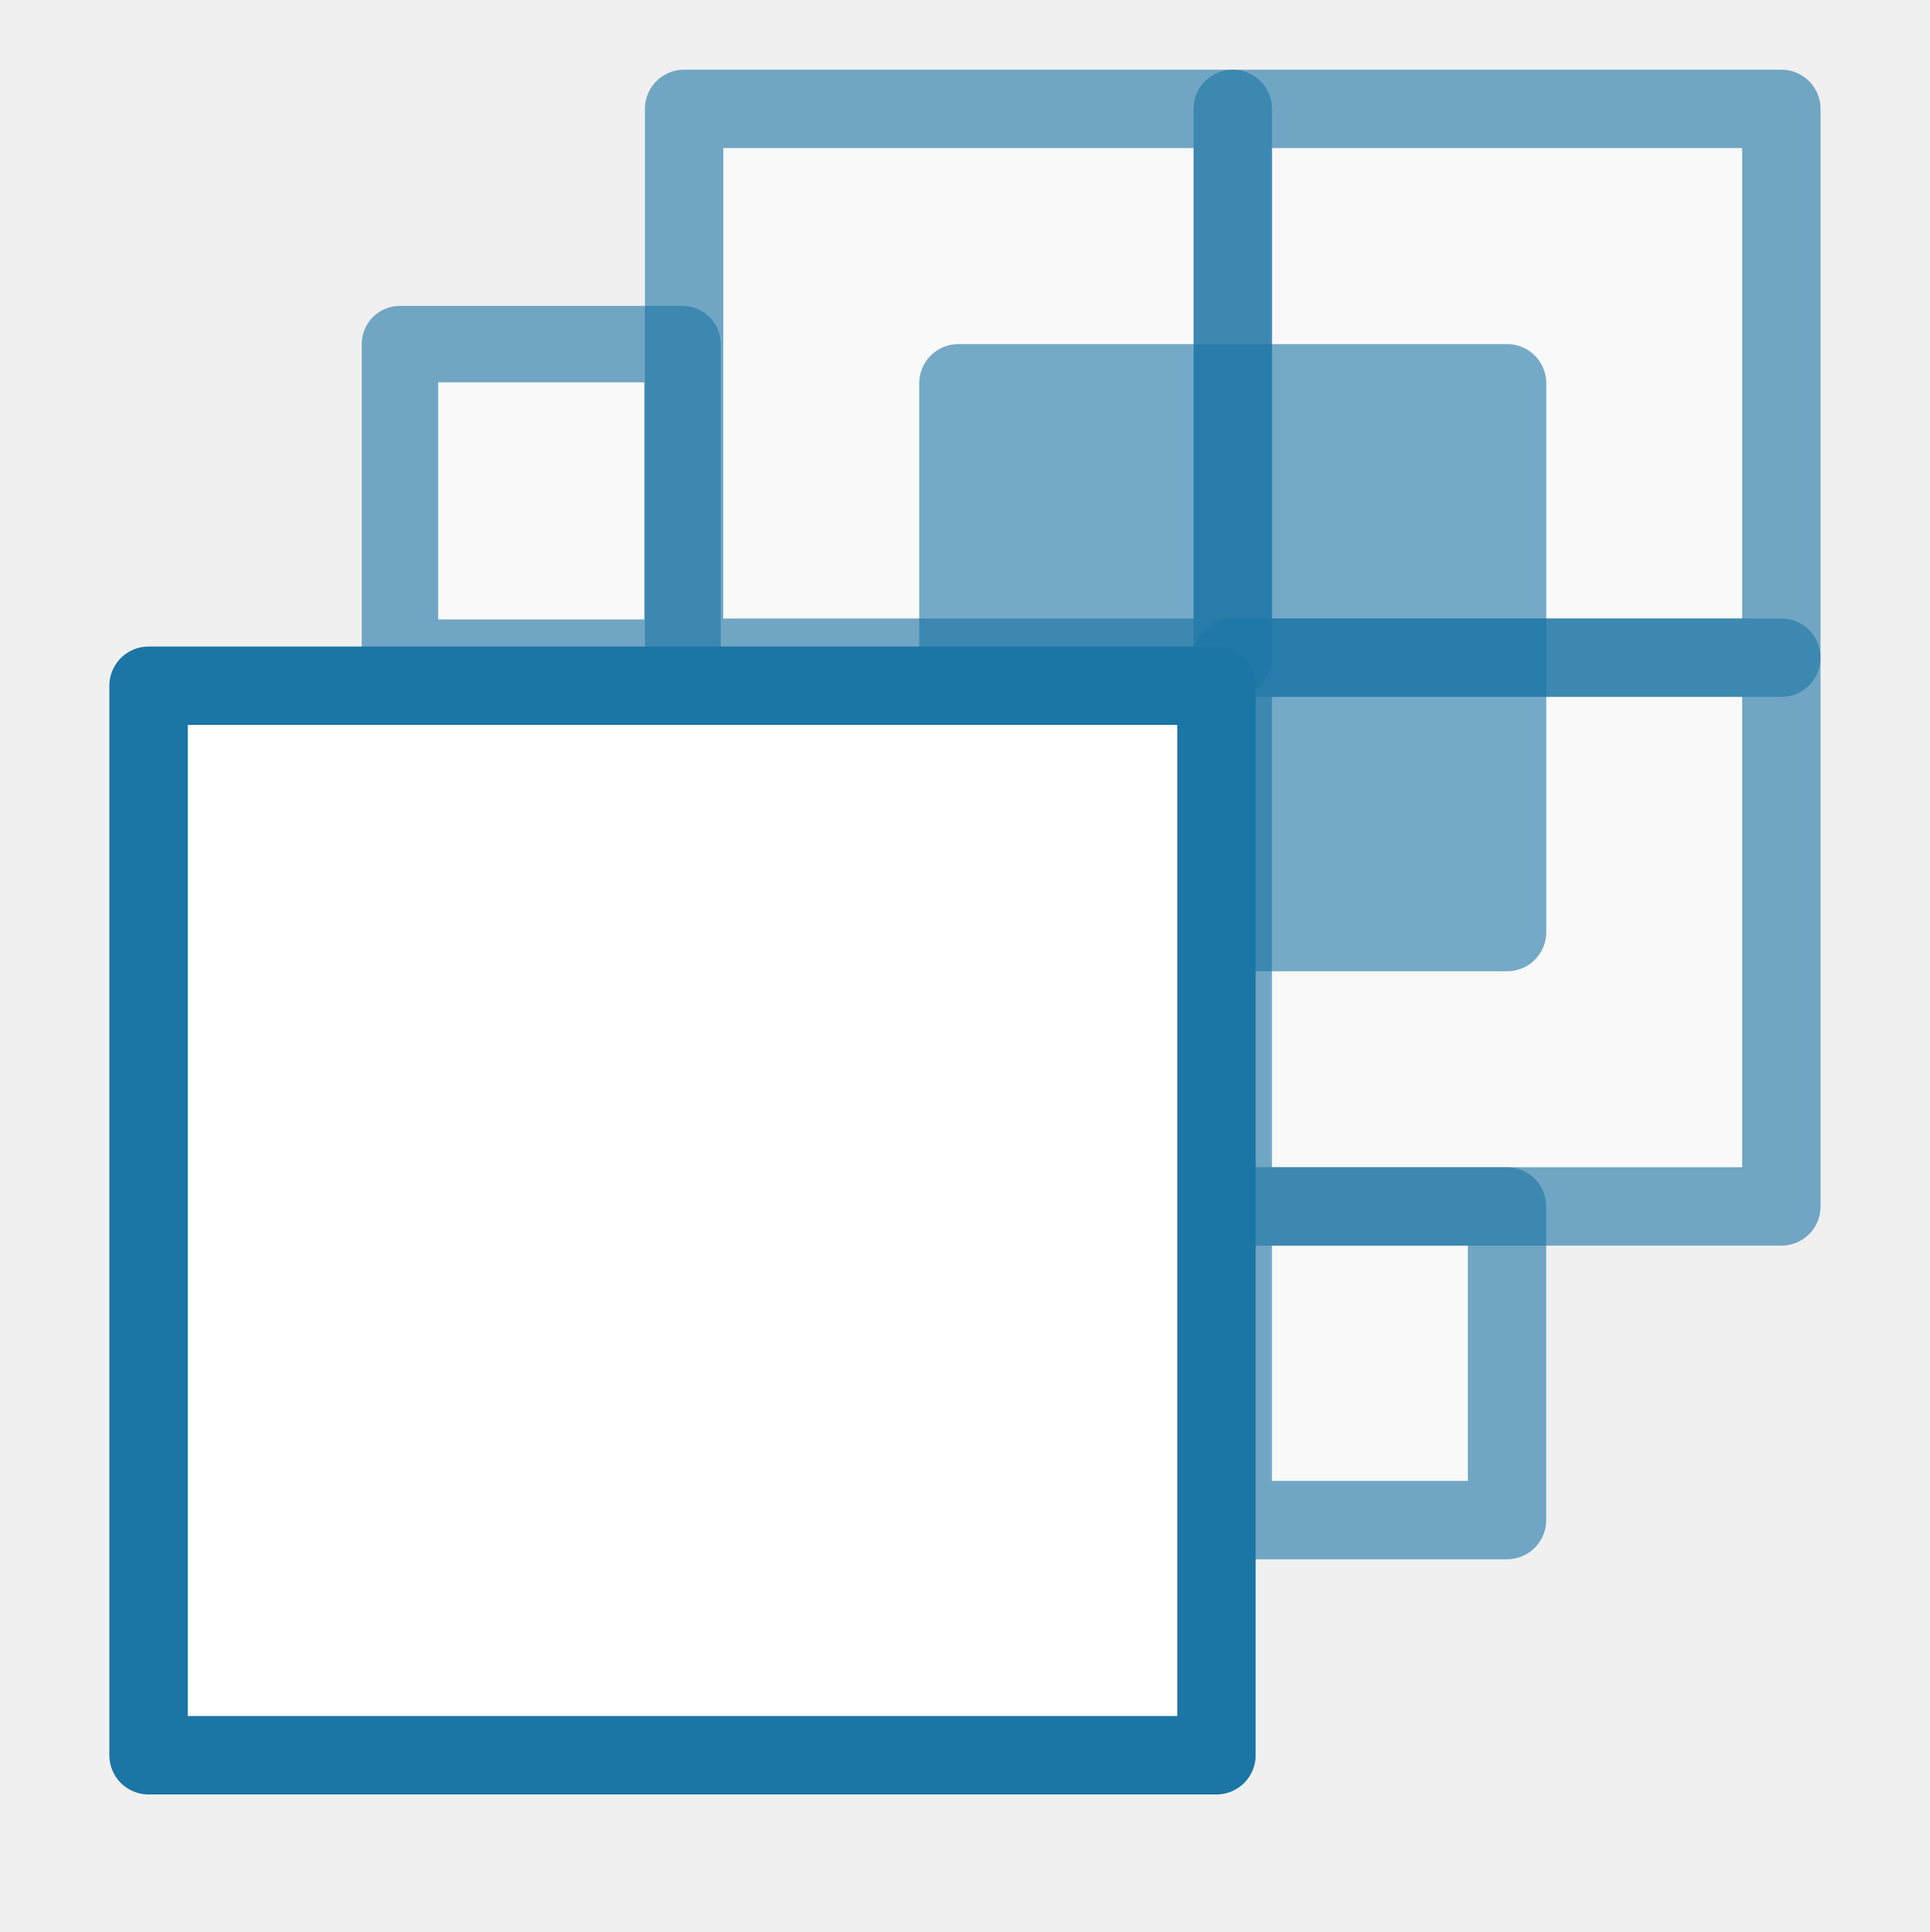
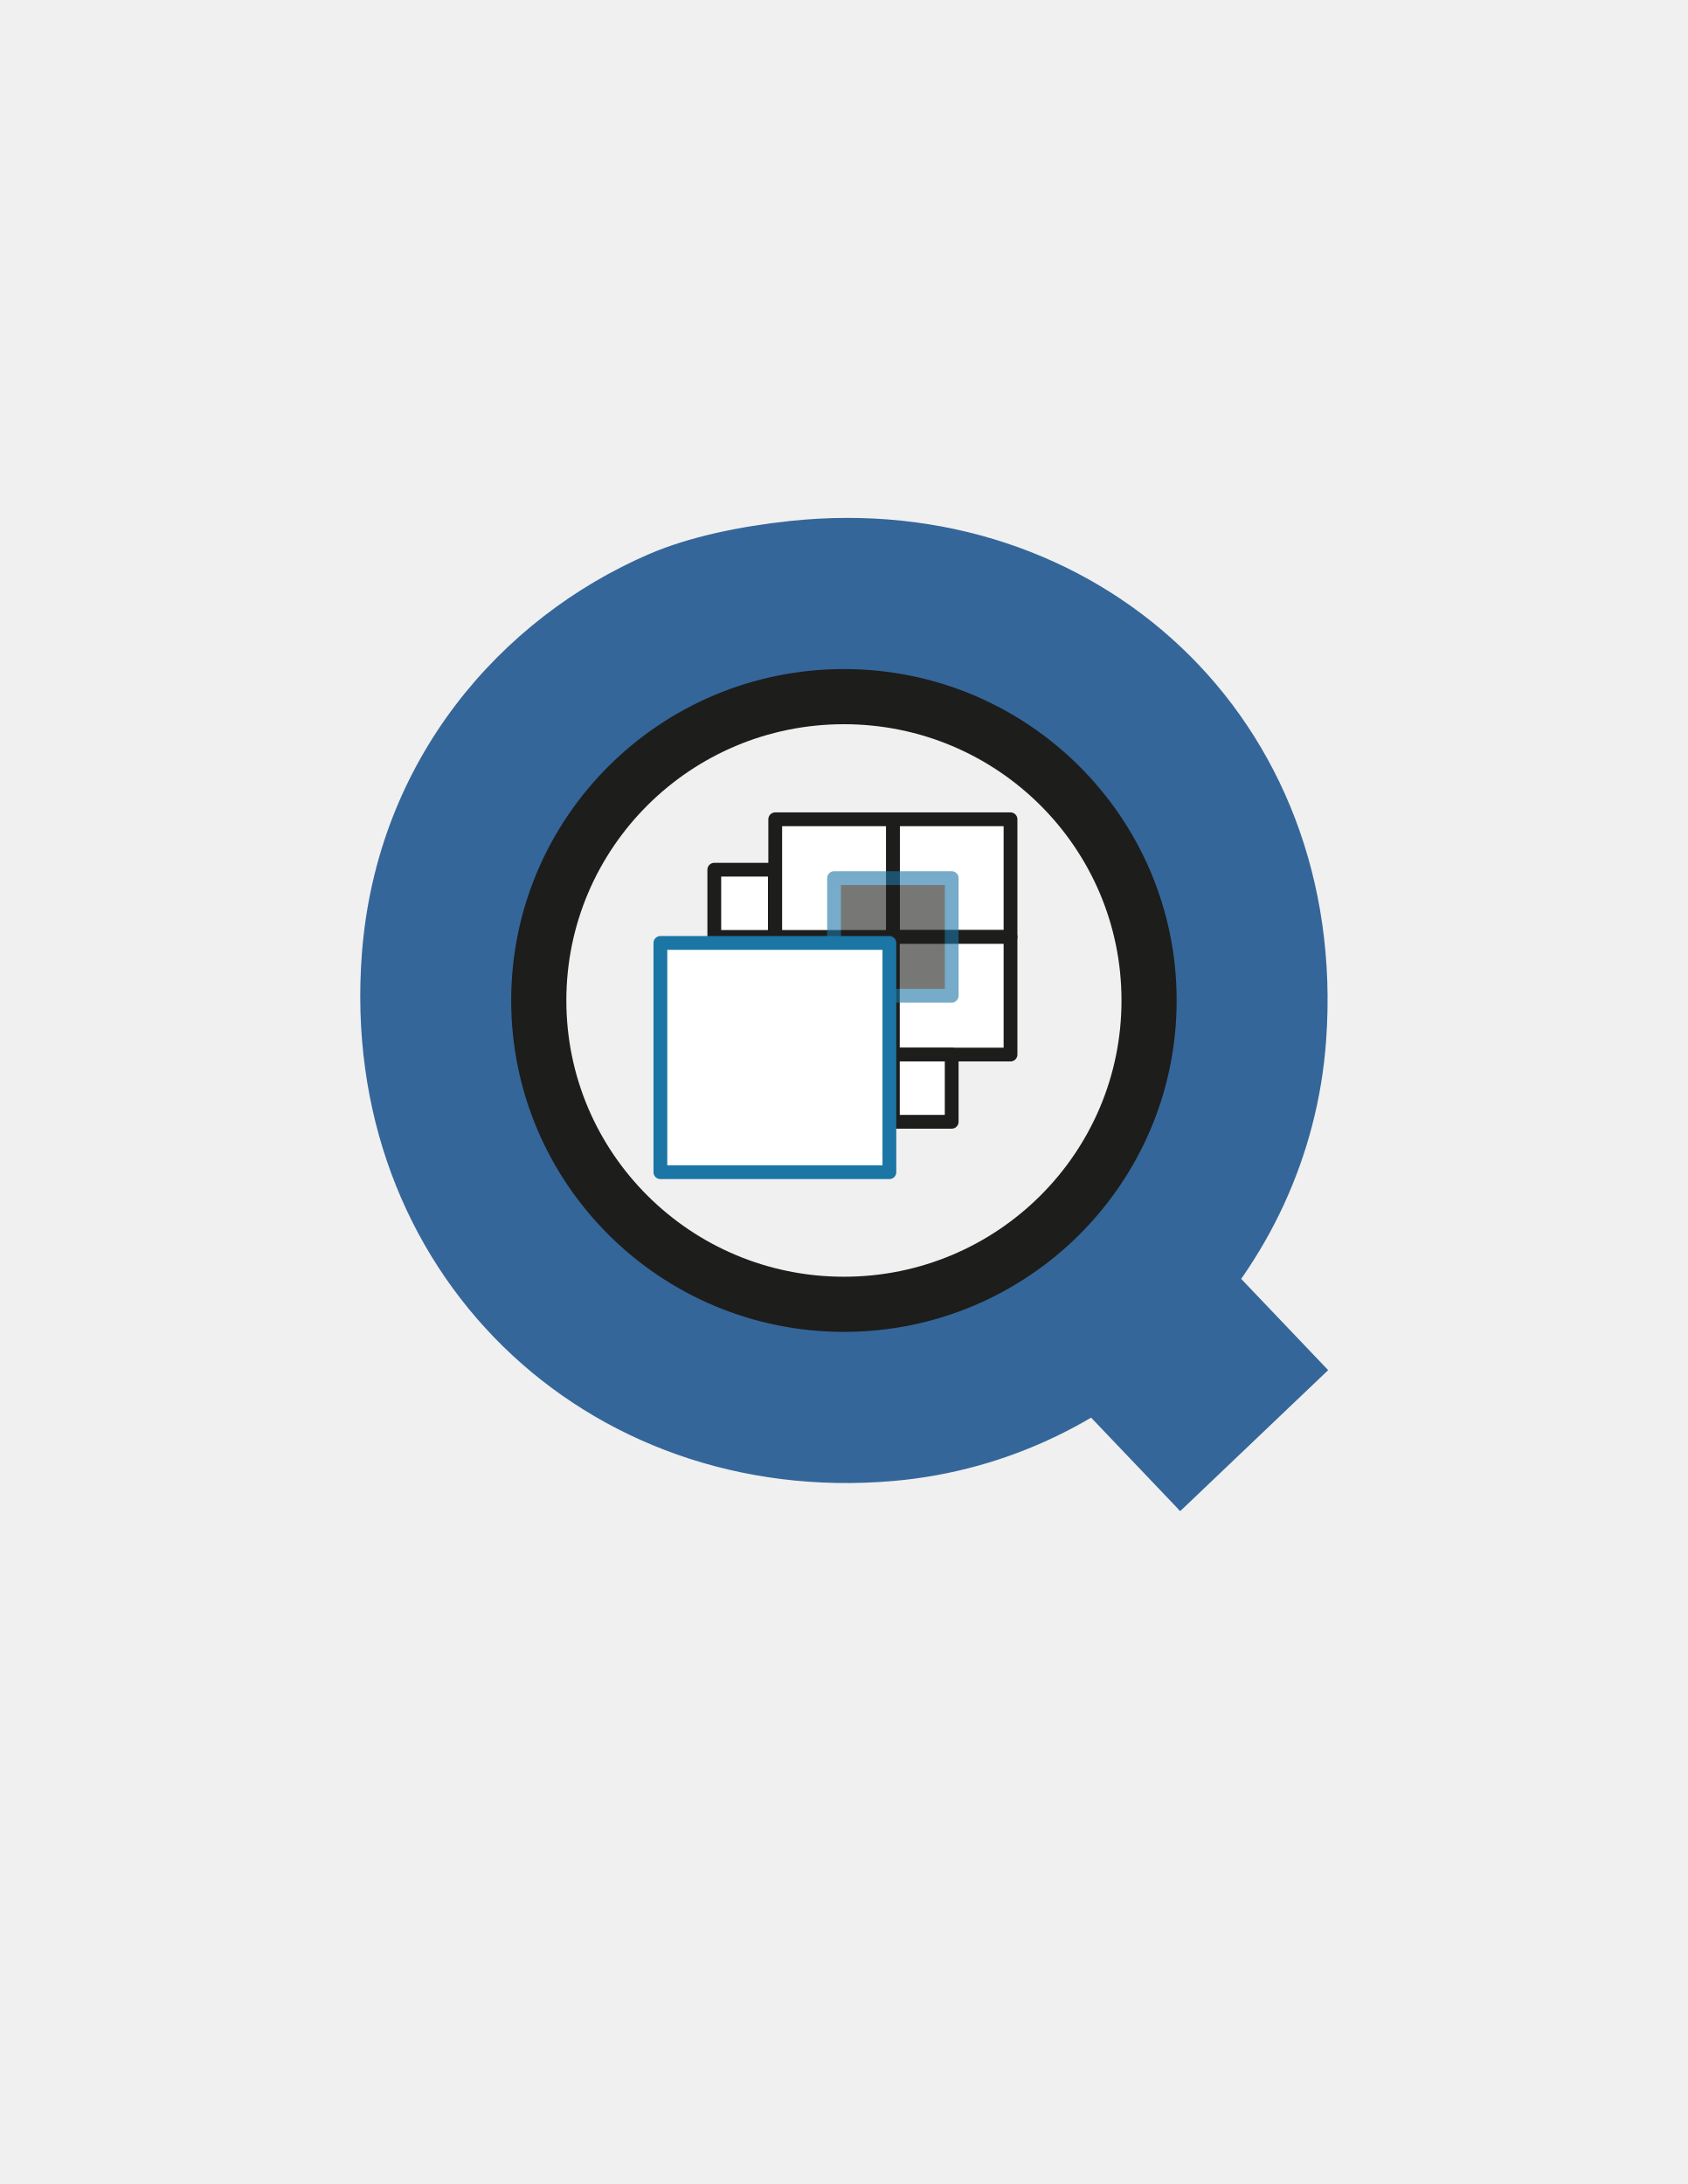
- <svg xmlns="http://www.w3.org/2000/svg" version="1.1" id="Layer_1" x="0px" y="0px" width="37.547px" height="37.578px" viewBox="0 0 37.547 37.578" enable-background="new 0 0 37.547 37.578" xml:space="preserve">
-   <g>
-     <rect x="23.983" y="2.118" opacity="0.6" fill="#FFFFFF" stroke="#1B75A5" stroke-width="1.525" stroke-linecap="round" stroke-linejoin="round" stroke-miterlimit="10" width="10.673" height="10.674" />
-     <rect x="23.983" y="12.792" opacity="0.6" fill="#FFFFFF" stroke="#1B75A5" stroke-width="1.525" stroke-linecap="round" stroke-linejoin="round" stroke-miterlimit="10" width="10.673" height="10.674" />
-     <rect x="23.983" y="23.466" opacity="0.6" fill="#FFFFFF" stroke="#1B75A5" stroke-width="1.525" stroke-linecap="round" stroke-linejoin="round" stroke-miterlimit="10" width="5.336" height="6.1" />
-     <rect x="13.309" y="2.118" opacity="0.6" fill="#FFFFFF" stroke="#1B75A5" stroke-width="1.525" stroke-linecap="round" stroke-linejoin="round" stroke-miterlimit="10" width="10.675" height="10.674" />
-     <rect x="18.646" y="7.455" opacity="0.6" fill="#1B75A5" stroke="#1B75A5" stroke-width="1.525" stroke-linecap="round" stroke-linejoin="round" stroke-miterlimit="10" width="10.674" height="10.674" />
-     <rect x="7.781" y="6.693" opacity="0.6" fill="#FFFFFF" stroke="#1B75A5" stroke-width="1.487" stroke-linecap="round" stroke-linejoin="round" stroke-miterlimit="10" width="5.497" height="6.099" />
-     <rect x="2.89" y="13.338" fill="#FFFFFF" stroke="#1B75A5" stroke-width="1.525" stroke-linecap="round" stroke-linejoin="round" stroke-miterlimit="10" width="20.776" height="20.802" />
-   </g>
+ <svg xmlns="http://www.w3.org/2000/svg" version="1.1" id="Layer_1" x="0px" y="0px" width="612px" height="792px" viewBox="0 0 612 792" enable-background="new 0 0 612 792" xml:space="preserve">
+   <path fill="#34669A" stroke="#34669A" d="M286.502,189.426c110.387-11.796,202.215,71.016,193.845,187.834  c-5.996,83.745-72.714,151.938-156.276,159.283c-111.395,9.797-201.208-75.795-192.342-190.839  c5.38-69.889,50.219-121.146,103.685-144.257C250.227,195.046,268.771,191.319,286.502,189.426z M307.539,474.934  c58.71-0.824,111.198-50.79,111.198-112.7c0-62.436-48.656-116.502-120.214-111.198c-61.114,4.538-105.188,47.499-105.188,111.198  C193.336,431.19,249.355,475.76,307.539,474.934z" />
+   <polyline fill="#34669A" stroke="#34669A" points="358.387,475.013 411.668,424.229 480.878,496.848 427.597,547.63 " />
+   <ellipse fill="none" stroke="#1D1D1B" stroke-width="20" stroke-miterlimit="10" cx="306" cy="362.808" rx="110.648" ry="110.182" />
+   <rect x="323.748" y="297.103" fill="#FFFFFF" stroke="#1D1D1B" stroke-width="5" stroke-linecap="round" stroke-linejoin="round" stroke-miterlimit="10" enable-background="new    " width="42.657" height="42.658" />
+   <rect x="323.748" y="339.76" fill="#FFFFFF" stroke="#1D1D1B" stroke-width="5" stroke-linecap="round" stroke-linejoin="round" stroke-miterlimit="10" enable-background="new    " width="42.657" height="42.658" />
+   <rect x="323.748" y="382.418" fill="#FFFFFF" stroke="#1D1D1B" stroke-width="5" stroke-linecap="round" stroke-linejoin="round" stroke-miterlimit="10" enable-background="new    " width="21.325" height="24.381" />
+   <rect x="281.092" y="297.103" fill="#FFFFFF" stroke="#1D1D1B" stroke-width="5" stroke-linecap="round" stroke-linejoin="round" stroke-miterlimit="10" enable-background="new    " width="42.664" height="42.658" />
+   <rect x="302.42" y="318.432" opacity="0.6" fill="#1D1D1B" stroke="#1B75A5" stroke-width="5" stroke-linecap="round" stroke-linejoin="round" stroke-miterlimit="10" enable-background="new    " width="42.66" height="42.658" />
+   <rect x="258.998" y="315.385" fill="#FFFFFF" stroke="#1D1D1B" stroke-width="5" stroke-linecap="round" stroke-linejoin="round" stroke-miterlimit="10" enable-background="new    " width="21.969" height="24.375" />
+   <rect x="239.452" y="341.942" fill="#FFFFFF" stroke="#1B75A5" stroke-width="5" stroke-linecap="round" stroke-linejoin="round" stroke-miterlimit="10" width="83.031" height="83.138" />
</svg>
